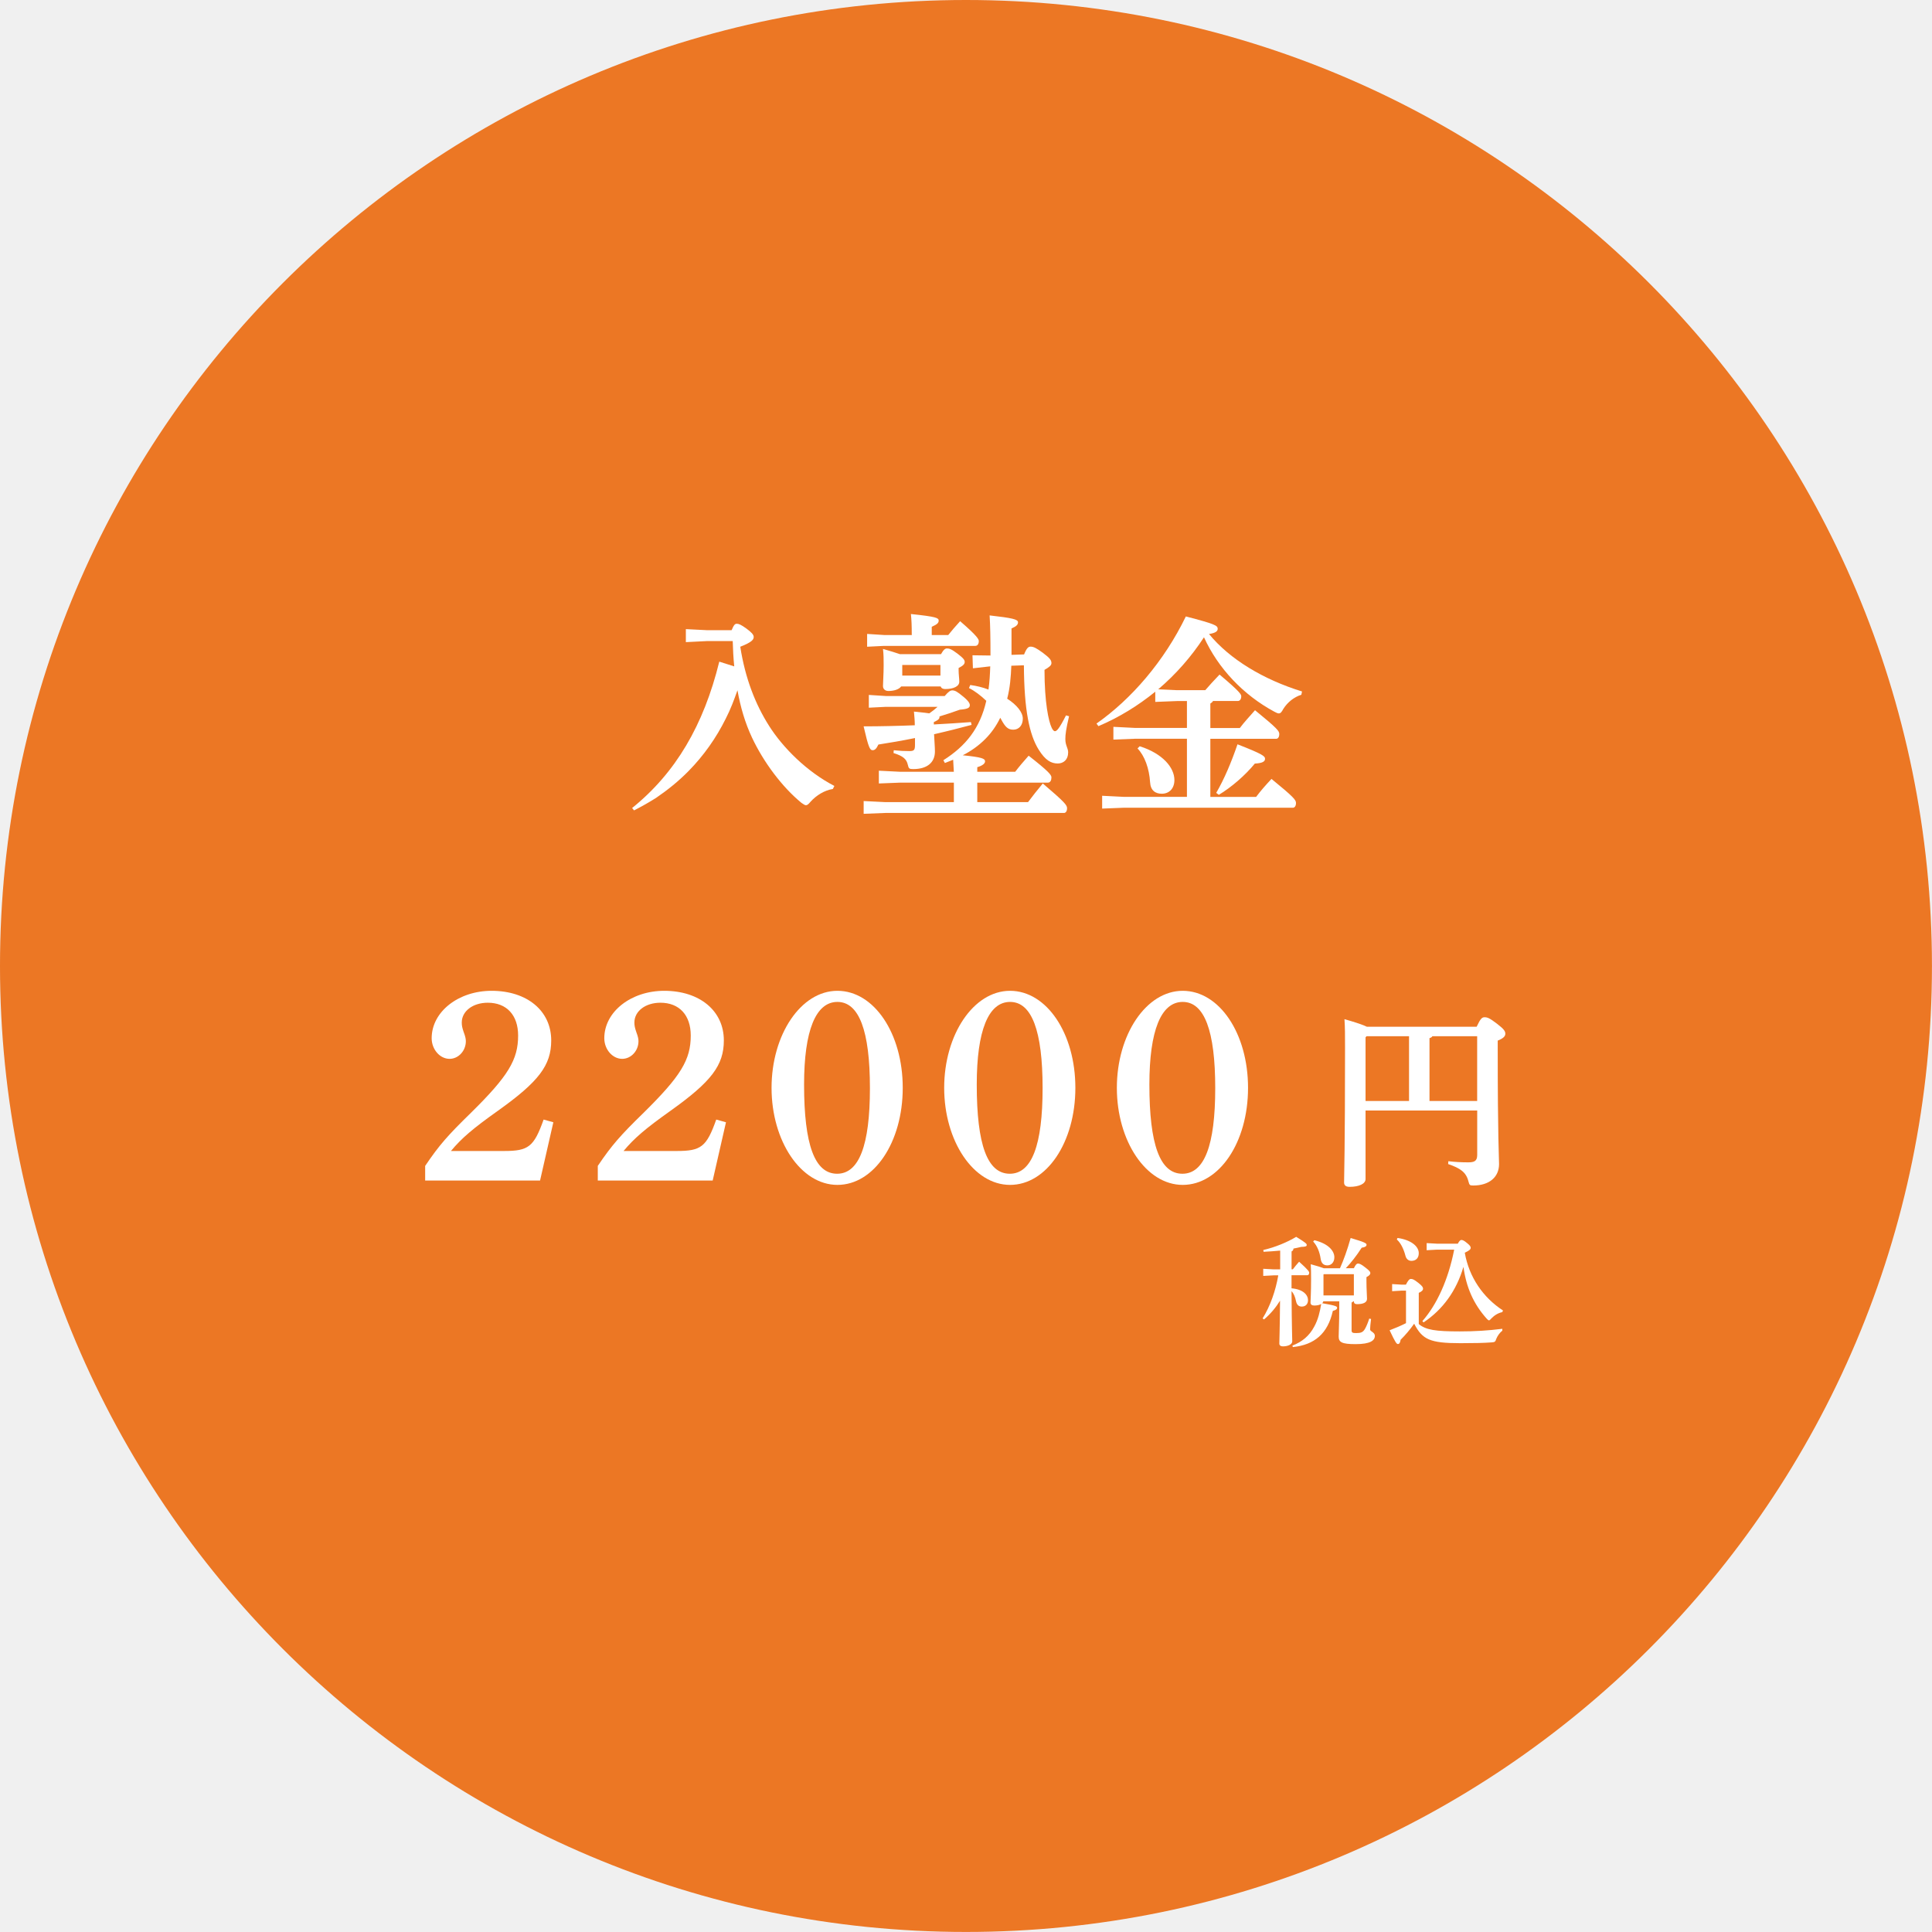
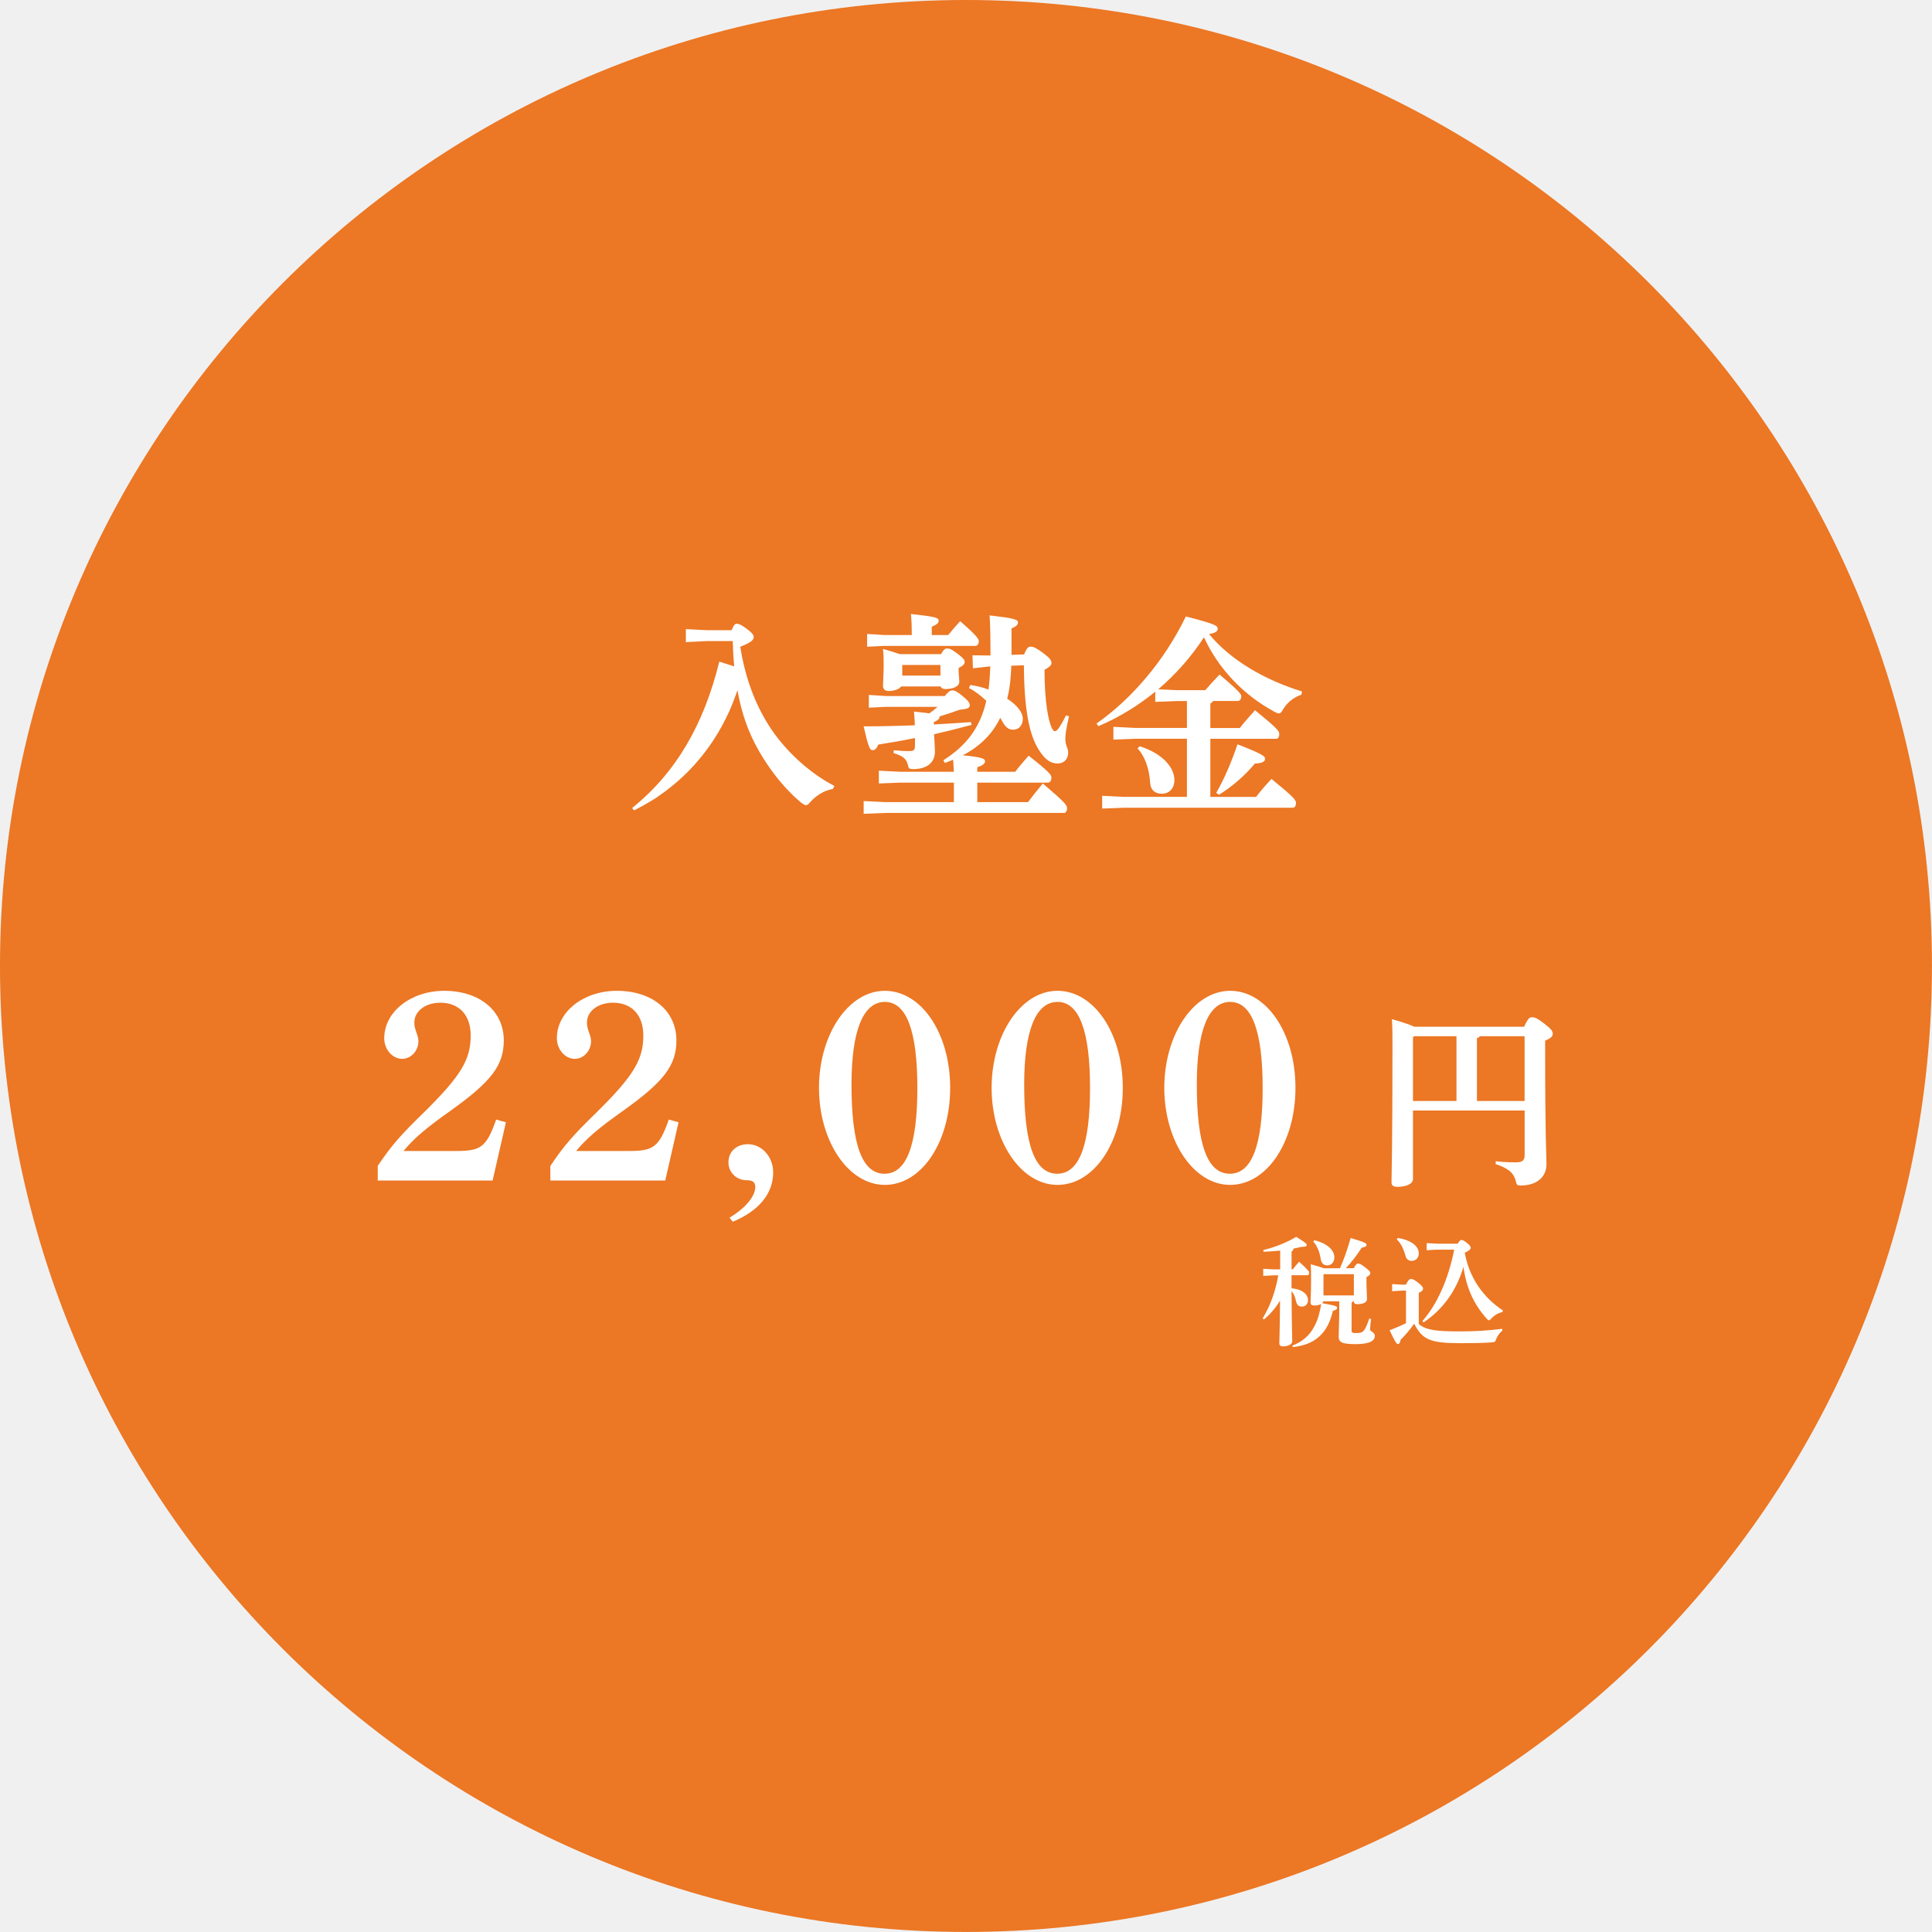
- <svg xmlns="http://www.w3.org/2000/svg" id="_レイヤー_2" data-name="レイヤー 2" width="406.93" height="406.93" viewBox="0 0 406.93 406.93">
+ <svg xmlns="http://www.w3.org/2000/svg" id="_レイヤー_2" data-name="レイヤー 2" viewBox="0 0 406.93 406.93">
  <defs>
    <style>
      .cls-1 {
        fill: #eb6100;
        opacity: .85;
      }

      .cls-2 {
        fill: #fff;
      }
    </style>
  </defs>
  <g id="_レイヤー_3" data-name="レイヤー 3">
-     <circle class="cls-1" cx="203.46" cy="203.46" r="203.46" />
    <g>
+       <circle class="cls-1" cx="203.46" cy="203.46" r="203.46" />
      <g>
-         <path class="cls-2" d="M154.09,132.75c.5-1.19.73-1.37,1.1-1.37.41,0,.87.18,2.01,1,1.05.78,1.55,1.28,1.55,1.78,0,.55-.37,1.1-2.83,2.06,1.05,6.71,3.2,12.15,6.07,16.67,2.92,4.61,7.95,9.64,13.75,12.65l-.32.64c-1.74.27-3.47,1.32-4.7,2.69-.41.5-.69.73-.96.73-.23,0-.5-.18-.96-.5-4.06-3.33-7.99-8.59-10.41-13.75-1.46-3.11-2.42-6.39-3.06-9.96-.73,2.06-1.46,4.02-2.47,5.98-2.01,4.06-4.66,7.81-7.85,11.05-2.06,2.1-4.38,3.97-6.8,5.62-1.51.96-3.06,1.83-4.66,2.65l-.41-.5c9.18-7.4,15.07-17.45,18.36-30.83l3.15,1c-.18-1.78-.27-3.56-.32-5.34h-5.3l-4.57.23v-2.74l4.57.23h5.07Z" />
-         <path class="cls-2" d="M200.9,162.53c-.05-.82-.09-1.69-.14-2.51-.55.23-1.14.46-1.74.69l-.32-.59c4.7-2.97,7.72-6.71,9.04-12.51-1.19-1.14-2.47-2.1-3.65-2.69l.27-.64c1.37.18,2.65.5,3.84.96.23-1.64.32-3.24.37-4.89l-3.65.41-.09-2.74,3.79.05c0-3.93-.05-6.3-.18-8.45,4.79.55,5.98.82,5.98,1.46,0,.5-.37.87-1.37,1.28v5.57l2.65-.09c.55-1.37.91-1.64,1.37-1.64.64,0,1.23.32,2.56,1.28,1.46,1.1,1.83,1.55,1.83,2.19,0,.46-.41.82-1.46,1.42,0,6.9.87,10.87,1.51,12.19.18.37.41.73.69.73.37,0,.87-.46,2.33-3.33l.64.18c-.64,2.74-.78,3.84-.78,4.79,0,1.42.59,1.87.59,2.83,0,1.55-1,2.33-2.19,2.33-1.37,0-2.6-.64-4.02-2.92-1.96-3.15-3.06-8.36-3.11-17.76l-2.65.09c-.09,2.33-.27,4.66-.87,6.94,2.05,1.32,3.29,2.88,3.29,4.2,0,1.42-.82,2.33-2.01,2.33-1.1,0-1.69-.55-2.56-2.19-.05-.09-.09-.18-.18-.32-.82,1.69-1.87,3.2-3.2,4.52-1.37,1.37-2.97,2.51-4.7,3.38,4.02.41,4.7.69,4.7,1.28,0,.46-.55.91-1.64,1.23v.96h7.99c.91-1.19,1.78-2.19,2.83-3.38,4.25,3.33,4.8,4.06,4.8,4.57,0,.59-.23,1.1-.73,1.1h-14.89v4.11h10.69c.96-1.28,1.92-2.51,3.11-3.93,4.66,3.97,5.11,4.57,5.11,5.21,0,.69-.32,1-.64,1h-37.63l-4.57.18v-2.69l4.57.23h14.43v-4.11h-11.23l-4.57.18v-2.69l4.57.23h11.23ZM192.73,155.45c-2.69.55-5.34,1-7.72,1.37-.41.91-.78,1.19-1.19,1.19-.59,0-.87-.46-1.92-5.02,3.56,0,7.22-.09,10.78-.23,0-1-.09-1.87-.18-2.88,1.42.14,2.47.27,3.24.37.59-.41,1.19-.87,1.74-1.37h-10.92l-3.56.18v-2.69l3.56.23h12.42c.82-.96,1.19-1.19,1.64-1.19.59.05.96.23,2.33,1.37,1.1.91,1.32,1.42,1.32,1.74,0,.59-.46.82-2.1.96-1.55.55-2.88,1-4.29,1.42v.14c0,.32-.18.59-1.19,1.05v.5c2.74-.14,5.39-.32,7.81-.5l.14.59c-2.56.69-5.25,1.37-7.9,1.96.05,1.23.18,2.69.18,3.65,0,2.28-1.6,3.7-4.57,3.7-.82,0-.96-.09-1.14-.91-.27-1.19-.96-1.83-3.01-2.47l.05-.59c1.32.14,2.24.18,3.24.18s1.23-.18,1.23-1.28v-1.46ZM192.04,133.62c0-1.83-.05-3.06-.18-4.29,5.3.55,5.85.82,5.85,1.37,0,.46-.23.78-1.46,1.32v1.74h3.47c.73-.91,1.42-1.74,2.51-2.92,3.75,3.24,3.93,3.84,3.93,4.2,0,.59-.27,1-.73,1h-19.23l-3.56.18v-2.7l3.56.23h5.85v-.14ZM198.21,137.77c.5-.91.87-1.19,1.23-1.19.46,0,.91.09,2.24,1.1s1.51,1.37,1.51,1.74c0,.46-.32.78-1.28,1.28v.5c0,.78.14,1.74.14,2.38,0,1-1.23,1.55-2.97,1.55-.5,0-.82-.18-.96-.55h-8.31c-.46.64-1.55.96-2.69.96-.64,0-1.14-.37-1.14-1.05,0-.78.14-2.51.14-4.34,0-1.28,0-2.28-.14-3.47,1.69.5,2.79.82,3.56,1.1h8.68ZM190.04,140.06v2.24h8.04v-2.24h-8.04Z" />
-         <path class="cls-2" d="M255.48,147.68c-.14.23-.32.37-.55.5v5.16h6.21c.96-1.28,1.96-2.33,3.2-3.75,4.7,3.84,5.11,4.38,5.11,5.02,0,.69-.32,1-.64,1h-13.88v12.24h9.64c.96-1.28,1.92-2.38,3.24-3.79,4.7,3.84,5.16,4.43,5.16,5.07,0,.68-.32,1-.64,1h-35.62l-4.57.18v-2.7l4.57.23h13.29v-12.24h-10.92l-4.57.18v-2.69l4.57.23h10.92v-5.66h-2.1l-4.57.18v-2.15c-3.65,2.97-7.67,5.43-11.97,7.26l-.41-.55c7.31-5.11,14.25-13.11,18.82-22.56,6.17,1.6,6.71,1.92,6.71,2.6,0,.41-.27.87-1.83,1.1,4.38,5.34,11.46,9.59,19.59,12.1l-.14.69c-1.55.5-2.88,1.55-3.79,2.97-.37.69-.59.96-.96.96-.23,0-.55-.14-.96-.37-6.53-3.52-11.83-9.13-14.8-15.66-2.69,4.11-5.89,7.76-9.64,10.96l3.93.18h5.98c.73-.87,1.92-2.15,3.01-3.29,4.34,3.65,4.57,4.2,4.57,4.57,0,.59-.27,1-.73,1h-5.25ZM240.05,157.18c4.89,1.55,7.31,4.52,7.31,7.12,0,1.83-1.14,2.88-2.65,2.88-1.37,0-2.37-.69-2.47-2.42-.18-2.88-1.14-5.57-2.65-7.12l.46-.46ZM256.17,167c1.69-2.92,3.15-6.35,4.48-10.23,5.39,2.1,5.8,2.51,5.8,3.06s-.5.91-2.15,1c-2.06,2.51-4.93,4.98-7.58,6.58l-.55-.41Z" />
-         <path class="cls-2" d="M89.55,245.57c2.97-4.4,4.79-6.45,9.65-11.19,7.88-7.76,9.93-11.19,9.93-16.27,0-4.28-2.4-6.91-6.39-6.91-3.14,0-5.48,1.77-5.48,4.17,0,.69.11,1.14.4,2,.34.91.46,1.43.46,1.94,0,2-1.54,3.71-3.43,3.71-2.05,0-3.77-2-3.77-4.34,0-5.59,5.65-9.99,12.62-9.99,7.48,0,12.56,4.22,12.56,10.45,0,5.25-2.63,8.68-11.19,14.79-5.31,3.77-7.71,5.82-9.93,8.5h11.19c5.14,0,6.28-.86,8.33-6.62l2.05.57-2.8,12.27h-24.2v-3.08Z" />
-         <path class="cls-2" d="M125.91,245.57c2.97-4.4,4.79-6.45,9.65-11.19,7.88-7.76,9.93-11.19,9.93-16.27,0-4.28-2.4-6.91-6.39-6.91-3.14,0-5.48,1.77-5.48,4.17,0,.69.11,1.14.4,2,.34.91.46,1.43.46,1.94,0,2-1.54,3.71-3.43,3.71-2.05,0-3.77-2-3.77-4.34,0-5.59,5.65-9.99,12.62-9.99,7.48,0,12.56,4.22,12.56,10.45,0,5.25-2.63,8.68-11.19,14.79-5.31,3.77-7.71,5.82-9.93,8.5h11.19c5.14,0,6.28-.86,8.33-6.62l2.05.57-2.8,12.27h-24.2v-3.08Z" />
-         <path class="cls-2" d="M176.38,208.69c7.71,0,13.76,8.96,13.76,20.44s-6.05,20.44-13.76,20.44-13.87-9.25-13.87-20.44,6.17-20.44,13.87-20.44ZM176.32,247.22c4.62,0,6.91-5.99,6.91-18.04s-2.28-18.15-6.85-18.15-7.02,6.05-7.02,17.41c0,12.67,2.23,18.78,6.96,18.78Z" />
-         <path class="cls-2" d="M212.74,208.69c7.71,0,13.76,8.96,13.76,20.44s-6.05,20.44-13.76,20.44-13.87-9.25-13.87-20.44,6.17-20.44,13.87-20.44ZM212.69,247.22c4.62,0,6.91-5.99,6.91-18.04s-2.28-18.15-6.85-18.15-7.02,6.05-7.02,17.41c0,12.67,2.23,18.78,6.96,18.78Z" />
-         <path class="cls-2" d="M249.11,208.69c7.71,0,13.76,8.96,13.76,20.44s-6.05,20.44-13.76,20.44-13.87-9.25-13.87-20.44,6.17-20.44,13.87-20.44ZM249.05,247.22c4.62,0,6.91-5.99,6.91-18.04s-2.28-18.15-6.85-18.15-7.02,6.05-7.02,17.41c0,12.67,2.23,18.78,6.96,18.78Z" />
-         <path class="cls-2" d="M287.62,248.34c0,1-1.36,1.64-3.36,1.64-.8,0-1.16-.32-1.16-.92,0-1.48.2-6.72.2-28.36,0-2.6,0-4.32-.12-6.04,2.64.76,4,1.24,4.72,1.6h23.12c.84-1.8,1.16-2,1.68-2,.6,0,1.08.2,2.6,1.36,1.52,1.16,1.76,1.6,1.76,2.12s-.4.96-1.6,1.44v1.8c0,19.12.28,22.76.28,24.2,0,2.8-2.12,4.52-5.44,4.52-.72,0-.8-.08-1-.84-.48-1.96-1.72-2.8-4.28-3.68l.04-.6c1.32.16,2.68.24,4.16.24,1.28,0,1.92-.24,1.92-1.56v-9.36h-23.52v14.44ZM296.78,231.9v-13.64h-8.96l-.2.24v13.4h9.16ZM311.13,218.26h-9.44c-.12.24-.36.32-.6.4v13.24h10.04v-13.64Z" />
-       </g>
-       <g>
-         <path class="cls-2" d="M272.03,271.35c2.5.22,3.47,1.42,3.47,2.5,0,.83-.5,1.35-1.32,1.35-.68,0-1.05-.42-1.2-1.12-.2-.95-.47-1.62-.95-2.12.05,7.92.15,9.85.15,10.57,0,.62-.87,1.05-1.97,1.05-.48,0-.75-.22-.75-.6,0-.72.1-2.47.15-9.02-.87,1.42-2.02,2.8-3.37,3.95l-.3-.22c1.6-2.57,2.75-5.85,3.3-9.07h-.97l-2.2.12v-1.5l2.2.12h1.37v-3.95c-1.15.1-2.32.2-3.5.25l-.05-.38c2.45-.55,5.12-1.67,6.92-2.77,2.1,1.28,2.22,1.47,2.22,1.72s-.2.38-1.17.4c-.5.12-1.05.25-1.62.35-.02.33-.17.5-.4.6v3.77h.27c.4-.53.75-.97,1.32-1.6,2,1.8,2.12,2.12,2.12,2.32,0,.3-.15.53-.4.53h-3.32v2.75ZM272.21,283.42c2.05-.8,3.55-2.02,4.6-4,.82-1.47,1.2-3.12,1.47-4.77-.32.2-.8.33-1.45.33-.55,0-.8-.22-.8-.65,0-.6.12-1.88.12-5,0-1.25-.02-2.17-.07-3.05,1.45.4,2.27.65,2.75.85h3.4c.75-1.67,1.55-3.85,2.25-6.37,3,.88,3.35,1.1,3.35,1.42,0,.3-.3.53-1.02.62-1.1,1.72-2.32,3.25-3.35,4.32h1.7c.38-.78.6-.98.85-.98.33,0,.65.1,1.57.83.85.65,1.05.92,1.05,1.15,0,.3-.17.53-.82.88v.8c0,1.77.12,3.12.12,3.77,0,.77-.8,1.12-2.1,1.12-.42,0-.67-.17-.67-.6h-.15c-.08.15-.18.2-.33.25v5.87c0,.52.27.57,1,.57.95,0,1.4-.17,1.8-.85.33-.55.65-1.37.92-2.2l.38.08c-.12.92-.2,1.8-.2,2.2,0,.47,1,.58,1,1.35,0,.97-.92,1.75-4.07,1.75-2.95,0-3.55-.43-3.55-1.62,0-1.08.12-2.82.12-5.85v-1.55h-3.35c-.05.15-.12.3-.25.4,2.9.5,3.15.67,3.15.95,0,.3-.2.48-.9.67-1.07,4.8-3.87,7.15-8.42,7.62l-.1-.32ZM276.83,261.22c3,.73,4.22,2.27,4.22,3.6,0,1.08-.67,1.7-1.47,1.7-.75,0-1.27-.38-1.42-1.42-.2-1.37-.72-2.7-1.57-3.6l.25-.28ZM278.83,268.37l-.07.08v4.4h6.4v-4.47h-6.32Z" />
-         <path class="cls-2" d="M316.43,280.27c-.58.47-1,1.07-1.27,1.72-.2.62-.3.7-.95.75-1.62.12-3.55.17-6.6.17-6.47,0-8.02-.78-9.75-4.1-.88,1.25-1.88,2.42-2.85,3.38-.1.6-.27.9-.57.9s-.57-.4-1.75-2.9c1.22-.47,2.37-.95,3.45-1.5v-6.85h-.92l-2,.12v-1.5l2,.12h.9c.45-.88.75-1.2,1.02-1.2.35,0,.62.05,1.57.8.92.72,1.02,1,1.02,1.25,0,.3-.23.58-.9.88v6.57c1.5,1.25,3.55,1.55,8.65,1.55,3.17,0,5.92-.17,8.95-.55v.38ZM294.36,260.75c2.77.38,4.47,1.72,4.47,3.2,0,1.1-.67,1.62-1.55,1.62-.6,0-1.07-.38-1.25-1.05-.38-1.47-1-2.72-1.82-3.45l.15-.33ZM307.05,261.95c.35-.65.58-.78.75-.78.27,0,.57.12,1.2.65.52.42.77.7.77,1s-.25.58-1.25,1.03c.9,5.17,3.87,9.45,8.05,12.17l-.15.35c-.85.17-1.65.65-2.3,1.33-.23.27-.38.4-.5.4s-.27-.12-.48-.35c-2.8-3.12-4.32-6.65-4.9-10.92-1.48,5.05-4.35,9-8.4,11.7l-.25-.27c3.02-3.42,5.45-8.67,6.7-15.05h-3.65l-2.15.12v-1.5l2.15.12h4.4Z" />
+         <g>
+           <path class="cls-2" d="M154.09,132.75c.5-1.19.73-1.37,1.1-1.37.41,0,.87.18,2.01,1,1.05.78,1.55,1.28,1.55,1.78,0,.55-.37,1.1-2.83,2.06,1.05,6.71,3.2,12.15,6.07,16.67,2.92,4.61,7.95,9.64,13.75,12.65l-.32.64c-1.74.27-3.47,1.32-4.7,2.69-.41.5-.69.73-.96.73-.23,0-.5-.18-.96-.5-4.06-3.33-7.99-8.59-10.41-13.75-1.46-3.11-2.42-6.39-3.06-9.96-.73,2.06-1.46,4.02-2.47,5.98-2.01,4.06-4.66,7.81-7.85,11.05-2.06,2.1-4.38,3.97-6.8,5.62-1.51.96-3.06,1.83-4.66,2.65l-.41-.5c9.18-7.4,15.07-17.45,18.36-30.83l3.15,1c-.18-1.78-.27-3.56-.32-5.34h-5.3l-4.57.23v-2.74l4.57.23h5.07Z" />
+           <path class="cls-2" d="M200.9,162.53c-.05-.82-.09-1.69-.14-2.51-.55.23-1.14.46-1.74.69l-.32-.59c4.7-2.97,7.72-6.71,9.04-12.51-1.19-1.14-2.47-2.1-3.65-2.69l.27-.64c1.37.18,2.65.5,3.84.96.23-1.64.32-3.24.37-4.89l-3.65.41-.09-2.74,3.79.05c0-3.93-.05-6.3-.18-8.45,4.79.55,5.98.82,5.98,1.46,0,.5-.37.87-1.37,1.28v5.57l2.65-.09c.55-1.37.91-1.64,1.37-1.64.64,0,1.23.32,2.56,1.28,1.46,1.1,1.83,1.55,1.83,2.19,0,.46-.41.82-1.46,1.42,0,6.9.87,10.87,1.51,12.19.18.37.41.73.69.73.37,0,.87-.46,2.33-3.33l.64.18c-.64,2.74-.78,3.84-.78,4.79,0,1.42.59,1.87.59,2.83,0,1.55-1,2.33-2.19,2.33-1.37,0-2.6-.64-4.02-2.92-1.96-3.15-3.06-8.36-3.11-17.76l-2.65.09c-.09,2.33-.27,4.66-.87,6.94,2.05,1.32,3.29,2.88,3.29,4.2,0,1.42-.82,2.33-2.01,2.33-1.1,0-1.69-.55-2.56-2.19-.05-.09-.09-.18-.18-.32-.82,1.69-1.87,3.2-3.2,4.52-1.37,1.37-2.97,2.51-4.7,3.38,4.02.41,4.7.69,4.7,1.28,0,.46-.55.91-1.64,1.23v.96h7.99c.91-1.19,1.78-2.19,2.83-3.38,4.25,3.33,4.8,4.06,4.8,4.57,0,.59-.23,1.1-.73,1.1h-14.89v4.11h10.69c.96-1.28,1.92-2.51,3.11-3.93,4.66,3.97,5.11,4.57,5.11,5.21,0,.69-.32,1-.64,1h-37.63l-4.57.18v-2.69l4.57.23h14.43v-4.11h-11.23l-4.57.18v-2.69l4.57.23h11.23ZM192.73,155.45c-2.69.55-5.34,1-7.72,1.37-.41.91-.78,1.19-1.19,1.19-.59,0-.87-.46-1.92-5.02,3.56,0,7.22-.09,10.78-.23,0-1-.09-1.87-.18-2.88,1.42.14,2.47.27,3.24.37.59-.41,1.19-.87,1.74-1.37h-10.92l-3.56.18v-2.69l3.56.23h12.42c.82-.96,1.19-1.19,1.64-1.19.59.05.96.23,2.33,1.37,1.1.91,1.32,1.42,1.32,1.74,0,.59-.46.82-2.1.96-1.55.55-2.88,1-4.29,1.42v.14c0,.32-.18.59-1.19,1.05v.5c2.74-.14,5.39-.32,7.81-.5l.14.59c-2.56.69-5.25,1.37-7.9,1.96.05,1.23.18,2.69.18,3.65,0,2.28-1.6,3.7-4.57,3.7-.82,0-.96-.09-1.14-.91-.27-1.19-.96-1.83-3.01-2.47l.05-.59c1.32.14,2.24.18,3.24.18s1.23-.18,1.23-1.28v-1.46ZM192.04,133.62c0-1.83-.05-3.06-.18-4.29,5.3.55,5.85.82,5.85,1.37,0,.46-.23.78-1.46,1.32v1.74h3.47c.73-.91,1.42-1.74,2.51-2.92,3.75,3.24,3.93,3.84,3.93,4.2,0,.59-.27,1-.73,1h-19.23l-3.56.18v-2.7l3.56.23h5.85v-.14ZM198.21,137.77c.5-.91.87-1.19,1.23-1.19.46,0,.91.09,2.24,1.1s1.51,1.37,1.51,1.74c0,.46-.32.78-1.28,1.28v.5c0,.78.14,1.74.14,2.38,0,1-1.23,1.55-2.97,1.55-.5,0-.82-.18-.96-.55h-8.31c-.46.64-1.55.96-2.69.96-.64,0-1.14-.37-1.14-1.05,0-.78.14-2.51.14-4.34,0-1.28,0-2.28-.14-3.47,1.69.5,2.79.82,3.56,1.1h8.68ZM190.04,140.06v2.24h8.04v-2.24h-8.04Z" />
+           <path class="cls-2" d="M255.48,147.68c-.14.23-.32.37-.55.5v5.16h6.21c.96-1.28,1.96-2.33,3.2-3.75,4.7,3.84,5.11,4.38,5.11,5.02,0,.69-.32,1-.64,1h-13.88v12.24h9.64c.96-1.28,1.92-2.38,3.24-3.79,4.7,3.84,5.16,4.43,5.16,5.07,0,.68-.32,1-.64,1h-35.62l-4.57.18v-2.7l4.57.23h13.29v-12.24h-10.92l-4.57.18v-2.69l4.57.23h10.92v-5.66h-2.1l-4.57.18v-2.15c-3.65,2.97-7.67,5.43-11.97,7.26l-.41-.55c7.31-5.11,14.25-13.11,18.82-22.56,6.17,1.6,6.71,1.92,6.71,2.6,0,.41-.27.87-1.83,1.1,4.38,5.34,11.46,9.59,19.59,12.1l-.14.69c-1.55.5-2.88,1.55-3.79,2.97-.37.69-.59.96-.96.96-.23,0-.55-.14-.96-.37-6.53-3.52-11.83-9.13-14.8-15.66-2.69,4.11-5.89,7.76-9.64,10.96l3.93.18h5.98c.73-.87,1.92-2.15,3.01-3.29,4.34,3.65,4.57,4.2,4.57,4.57,0,.59-.27,1-.73,1h-5.25ZM240.05,157.18c4.89,1.55,7.31,4.52,7.31,7.12,0,1.83-1.14,2.88-2.65,2.88-1.37,0-2.37-.69-2.47-2.42-.18-2.88-1.14-5.57-2.65-7.12l.46-.46ZM256.17,167c1.69-2.92,3.15-6.35,4.48-10.23,5.39,2.1,5.8,2.51,5.8,3.06s-.5.91-2.15,1c-2.06,2.51-4.93,4.98-7.58,6.58l-.55-.41Z" />
+           <path class="cls-2" d="M79.56,245.57c2.97-4.4,4.79-6.45,9.65-11.19,7.88-7.76,9.93-11.19,9.93-16.27,0-4.28-2.4-6.91-6.39-6.91-3.14,0-5.48,1.77-5.48,4.17,0,.69.11,1.14.4,2,.34.91.46,1.43.46,1.94,0,2-1.54,3.71-3.43,3.71-2.05,0-3.77-2-3.77-4.34,0-5.59,5.65-9.99,12.62-9.99,7.48,0,12.56,4.22,12.56,10.45,0,5.25-2.63,8.68-11.19,14.79-5.31,3.77-7.71,5.82-9.93,8.5h11.19c5.14,0,6.28-.86,8.33-6.62l2.05.57-2.8,12.27h-24.2v-3.08Z" />
+           <path class="cls-2" d="M115.92,245.57c2.97-4.4,4.79-6.45,9.65-11.19,7.88-7.76,9.93-11.19,9.93-16.27,0-4.28-2.4-6.91-6.39-6.91-3.14,0-5.48,1.77-5.48,4.17,0,.69.11,1.14.4,2,.34.91.46,1.43.46,1.94,0,2-1.54,3.71-3.43,3.71-2.05,0-3.77-2-3.77-4.34,0-5.59,5.65-9.99,12.62-9.99,7.48,0,12.56,4.22,12.56,10.45,0,5.25-2.63,8.68-11.19,14.79-5.31,3.77-7.71,5.82-9.93,8.5h11.19c5.14,0,6.28-.86,8.33-6.62l2.05.57-2.8,12.27h-24.2v-3.08Z" />
+           <path class="cls-2" d="M153.66,256.47c3.54-2.11,5.42-4.62,5.42-6.45,0-1.03-.57-1.43-1.77-1.43-2.23,0-3.88-1.66-3.88-3.77,0-2.28,1.71-3.82,4.11-3.82,2.91,0,5.31,2.63,5.31,5.94,0,4.57-3.14,8.16-8.51,10.39l-.69-.86Z" />
+           <path class="cls-2" d="M186.37,208.69c7.71,0,13.76,8.96,13.76,20.44s-6.05,20.44-13.76,20.44-13.87-9.25-13.87-20.44,6.17-20.44,13.87-20.44ZM186.31,247.22c4.62,0,6.91-5.99,6.91-18.04s-2.28-18.15-6.85-18.15-7.02,6.05-7.02,17.41c0,12.67,2.23,18.78,6.96,18.78Z" />
+           <path class="cls-2" d="M222.73,208.69c7.71,0,13.76,8.96,13.76,20.44s-6.05,20.44-13.76,20.44-13.87-9.25-13.87-20.44,6.17-20.44,13.87-20.44ZM222.68,247.22c4.62,0,6.91-5.99,6.91-18.04s-2.28-18.15-6.85-18.15-7.02,6.05-7.02,17.41c0,12.67,2.23,18.78,6.96,18.78Z" />
+           <path class="cls-2" d="M259.1,208.69c7.71,0,13.76,8.96,13.76,20.44s-6.05,20.44-13.76,20.44-13.87-9.25-13.87-20.44,6.17-20.44,13.87-20.44ZM259.04,247.22c4.62,0,6.91-5.99,6.91-18.04s-2.28-18.15-6.85-18.15-7.02,6.05-7.02,17.41c0,12.67,2.23,18.78,6.96,18.78Z" />
+           <path class="cls-2" d="M297.61,248.34c0,1-1.36,1.64-3.36,1.64-.8,0-1.16-.32-1.16-.92,0-1.48.2-6.72.2-28.36,0-2.6,0-4.32-.12-6.04,2.64.76,4,1.24,4.72,1.6h23.12c.84-1.8,1.16-2,1.68-2,.6,0,1.08.2,2.6,1.36,1.52,1.16,1.76,1.6,1.76,2.12s-.4.96-1.6,1.44v1.8c0,19.12.28,22.76.28,24.2,0,2.8-2.12,4.52-5.44,4.52-.72,0-.8-.08-1-.84-.48-1.96-1.72-2.8-4.28-3.68l.04-.6c1.32.16,2.68.24,4.16.24,1.28,0,1.92-.24,1.92-1.56v-9.36h-23.52v14.44ZM306.77,231.9v-13.64h-8.96l-.2.24v13.4h9.16ZM321.12,218.26h-9.44c-.12.24-.36.32-.6.4v13.24h10.04v-13.64Z" />
+         </g>
+         <g>
+           <path class="cls-2" d="M272.03,271.35c2.5.22,3.47,1.42,3.47,2.5,0,.83-.5,1.35-1.32,1.35-.68,0-1.05-.42-1.2-1.12-.2-.95-.47-1.62-.95-2.12.05,7.92.15,9.85.15,10.57,0,.62-.87,1.05-1.97,1.05-.48,0-.75-.22-.75-.6,0-.72.1-2.47.15-9.02-.87,1.42-2.02,2.8-3.37,3.95l-.3-.22c1.6-2.57,2.75-5.85,3.3-9.07h-.97l-2.2.12v-1.5l2.2.12h1.37v-3.95c-1.15.1-2.32.2-3.5.25l-.05-.38c2.45-.55,5.12-1.67,6.92-2.77,2.1,1.28,2.22,1.47,2.22,1.72s-.2.38-1.17.4c-.5.12-1.05.25-1.62.35-.02.33-.17.5-.4.6v3.77h.27c.4-.53.75-.97,1.32-1.6,2,1.8,2.12,2.12,2.12,2.32,0,.3-.15.53-.4.53h-3.32v2.75ZM272.21,283.42c2.05-.8,3.55-2.02,4.6-4,.82-1.47,1.2-3.12,1.47-4.77-.32.2-.8.33-1.45.33-.55,0-.8-.22-.8-.65,0-.6.12-1.88.12-5,0-1.25-.02-2.17-.07-3.05,1.45.4,2.27.65,2.75.85h3.4c.75-1.67,1.55-3.85,2.25-6.37,3,.88,3.35,1.1,3.35,1.42,0,.3-.3.53-1.02.62-1.1,1.72-2.32,3.25-3.35,4.32h1.7c.38-.78.6-.98.85-.98.33,0,.65.1,1.57.83.85.65,1.05.92,1.05,1.15,0,.3-.17.53-.82.88v.8c0,1.77.12,3.12.12,3.77,0,.77-.8,1.12-2.1,1.12-.42,0-.67-.17-.67-.6h-.15c-.08.15-.18.2-.33.25v5.87c0,.52.27.57,1,.57.95,0,1.4-.17,1.8-.85.33-.55.65-1.37.92-2.2l.38.08c-.12.92-.2,1.8-.2,2.2,0,.47,1,.58,1,1.35,0,.97-.92,1.75-4.07,1.75-2.95,0-3.55-.43-3.55-1.62,0-1.08.12-2.82.12-5.85v-1.55h-3.35c-.05.15-.12.3-.25.4,2.9.5,3.15.67,3.15.95,0,.3-.2.48-.9.67-1.07,4.8-3.87,7.15-8.42,7.62l-.1-.32ZM276.83,261.22c3,.73,4.22,2.27,4.22,3.6,0,1.08-.67,1.7-1.47,1.7-.75,0-1.27-.38-1.42-1.42-.2-1.37-.72-2.7-1.57-3.6l.25-.28ZM278.83,268.37l-.07.08v4.4h6.4v-4.47h-6.32Z" />
+           <path class="cls-2" d="M316.43,280.27c-.58.47-1,1.07-1.27,1.72-.2.62-.3.7-.95.75-1.62.12-3.55.17-6.6.17-6.47,0-8.02-.78-9.75-4.1-.88,1.25-1.88,2.42-2.85,3.38-.1.6-.27.9-.57.9s-.57-.4-1.75-2.9c1.22-.47,2.37-.95,3.45-1.5v-6.85h-.92l-2,.12v-1.5l2,.12h.9c.45-.88.75-1.2,1.02-1.2.35,0,.62.05,1.57.8.92.72,1.02,1,1.02,1.25,0,.3-.23.58-.9.88v6.57c1.5,1.25,3.55,1.55,8.65,1.55,3.17,0,5.92-.17,8.95-.55v.38ZM294.36,260.75c2.77.38,4.47,1.72,4.47,3.2,0,1.1-.67,1.62-1.55,1.62-.6,0-1.07-.38-1.25-1.05-.38-1.47-1-2.72-1.82-3.45l.15-.33ZM307.05,261.95c.35-.65.58-.78.75-.78.27,0,.57.12,1.2.65.52.42.77.7.77,1s-.25.58-1.25,1.03c.9,5.17,3.87,9.45,8.05,12.17l-.15.35c-.85.17-1.65.65-2.3,1.33-.23.27-.38.4-.5.4s-.27-.12-.48-.35c-2.8-3.12-4.32-6.65-4.9-10.92-1.48,5.05-4.35,9-8.4,11.7l-.25-.27c3.02-3.42,5.45-8.67,6.7-15.05h-3.65l-2.15.12v-1.5l2.15.12h4.4Z" />
+         </g>
      </g>
    </g>
  </g>
</svg>
